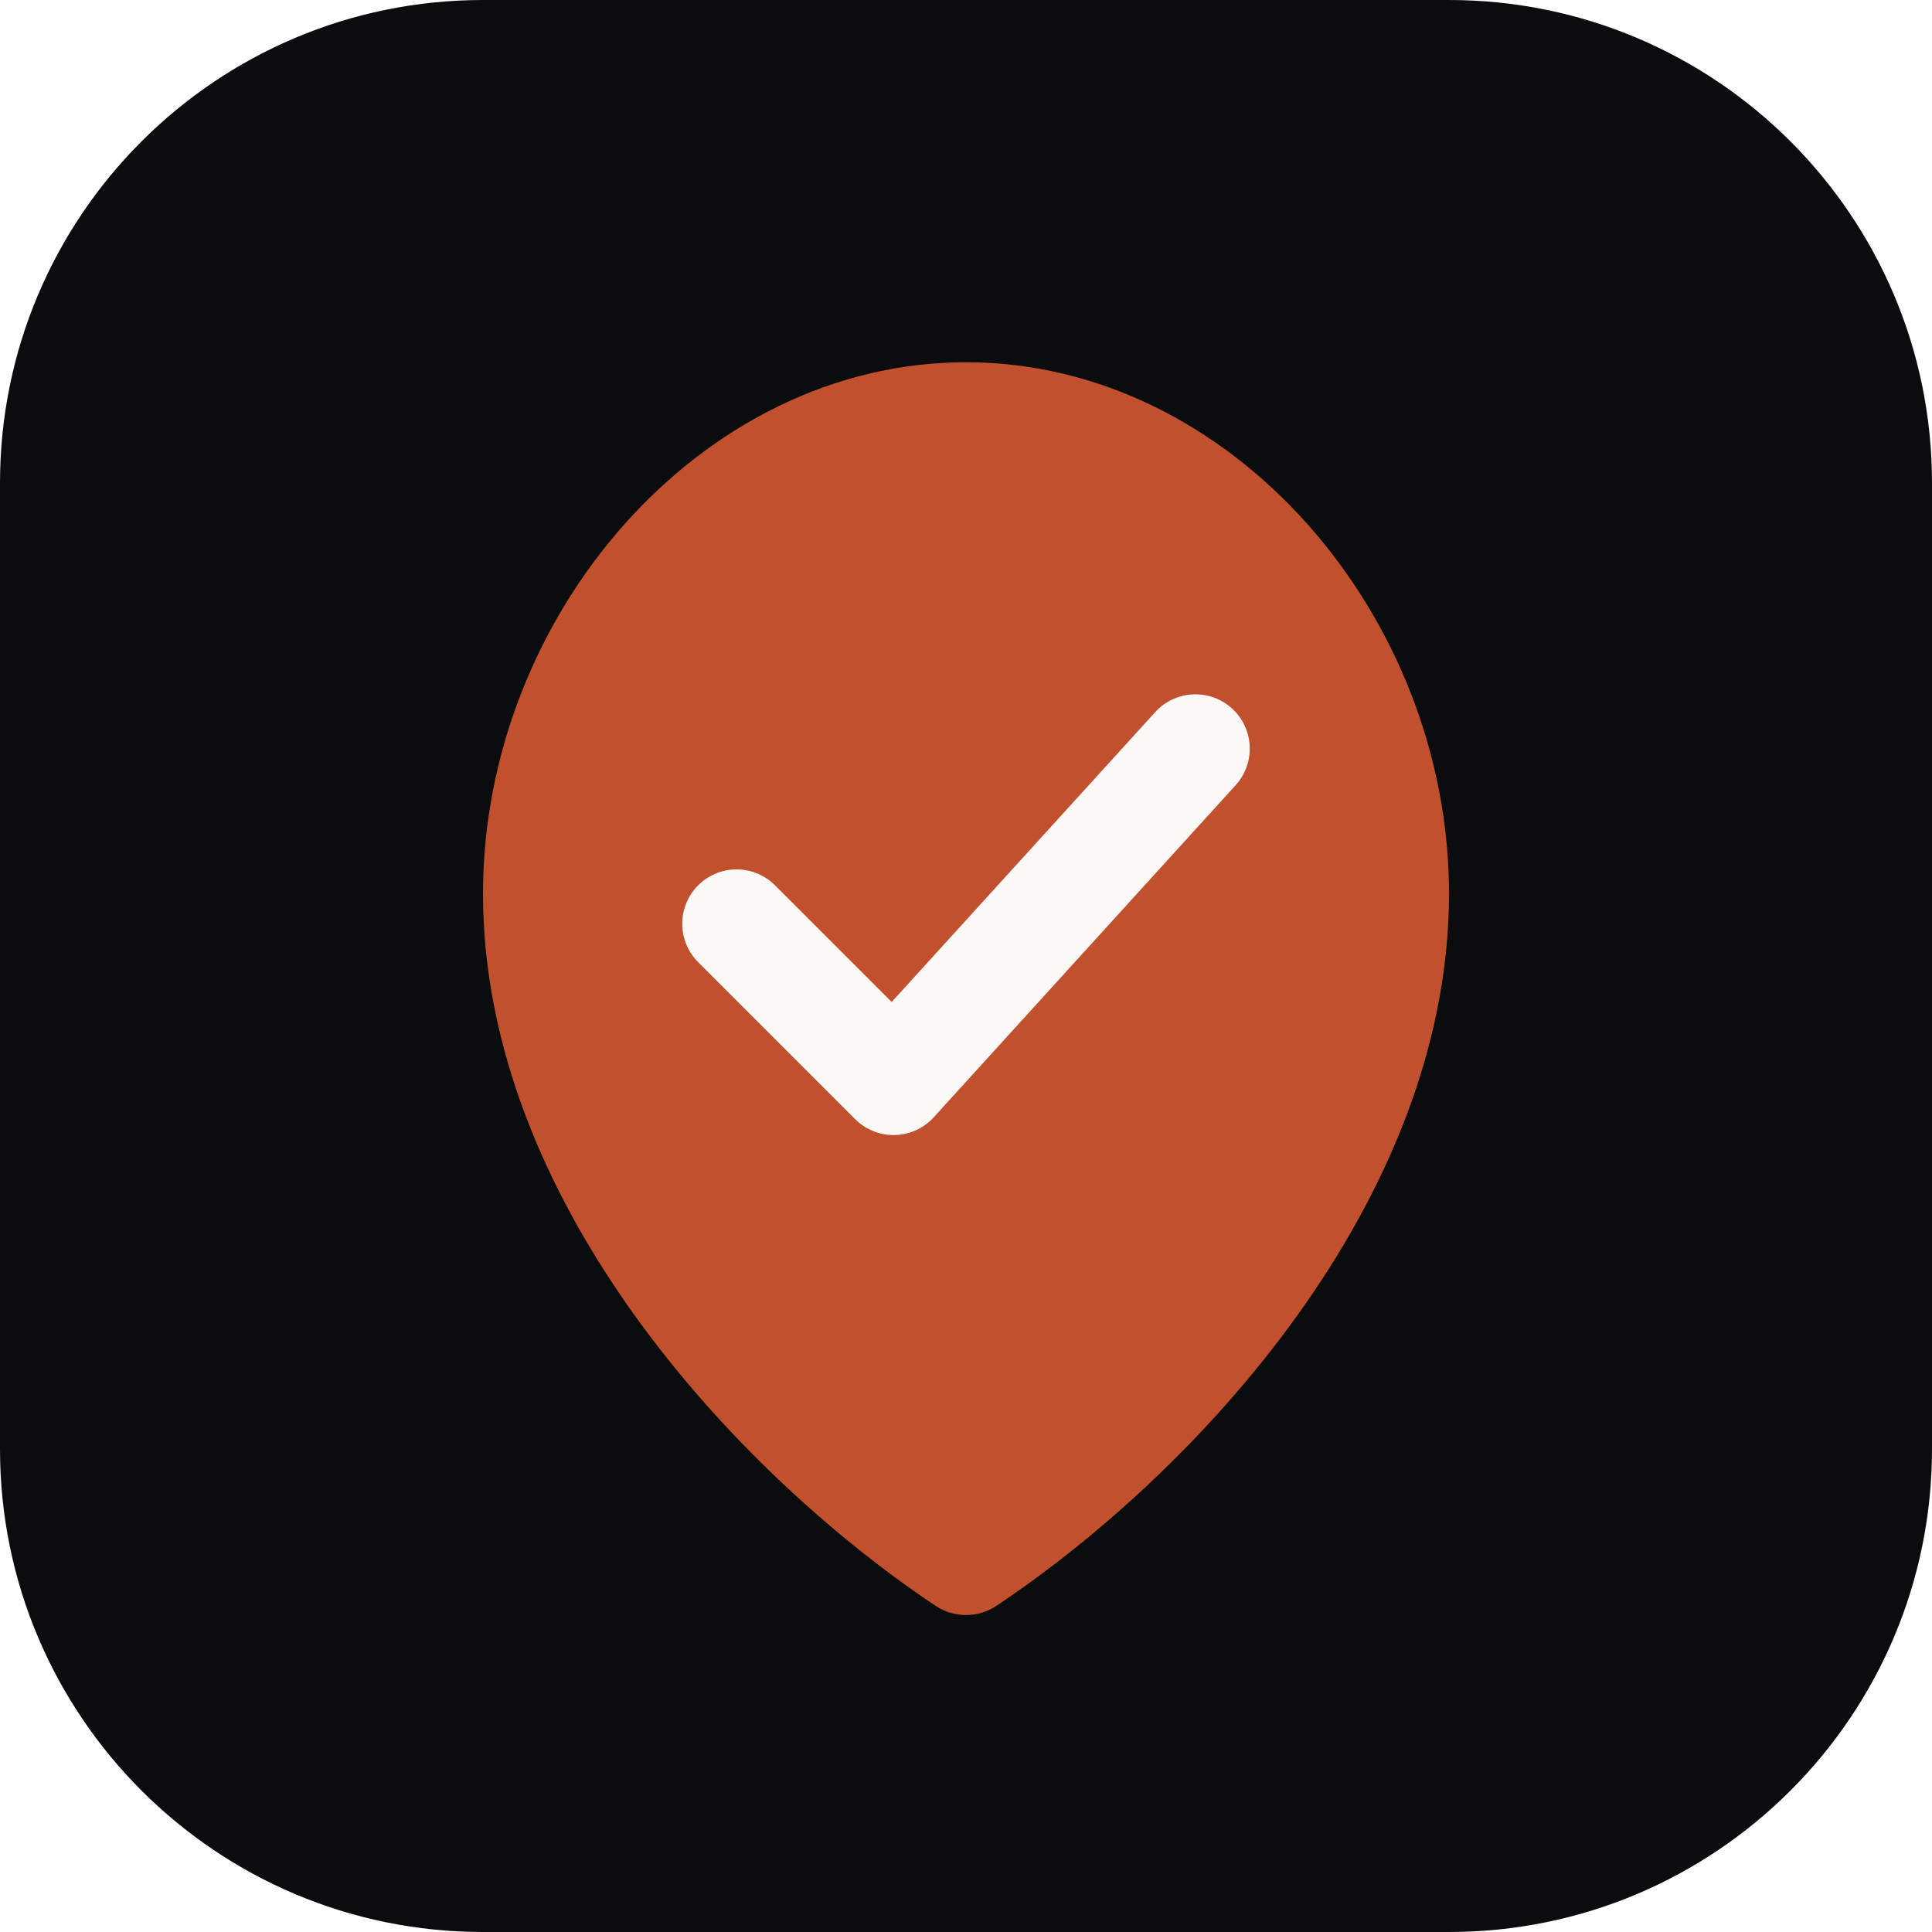
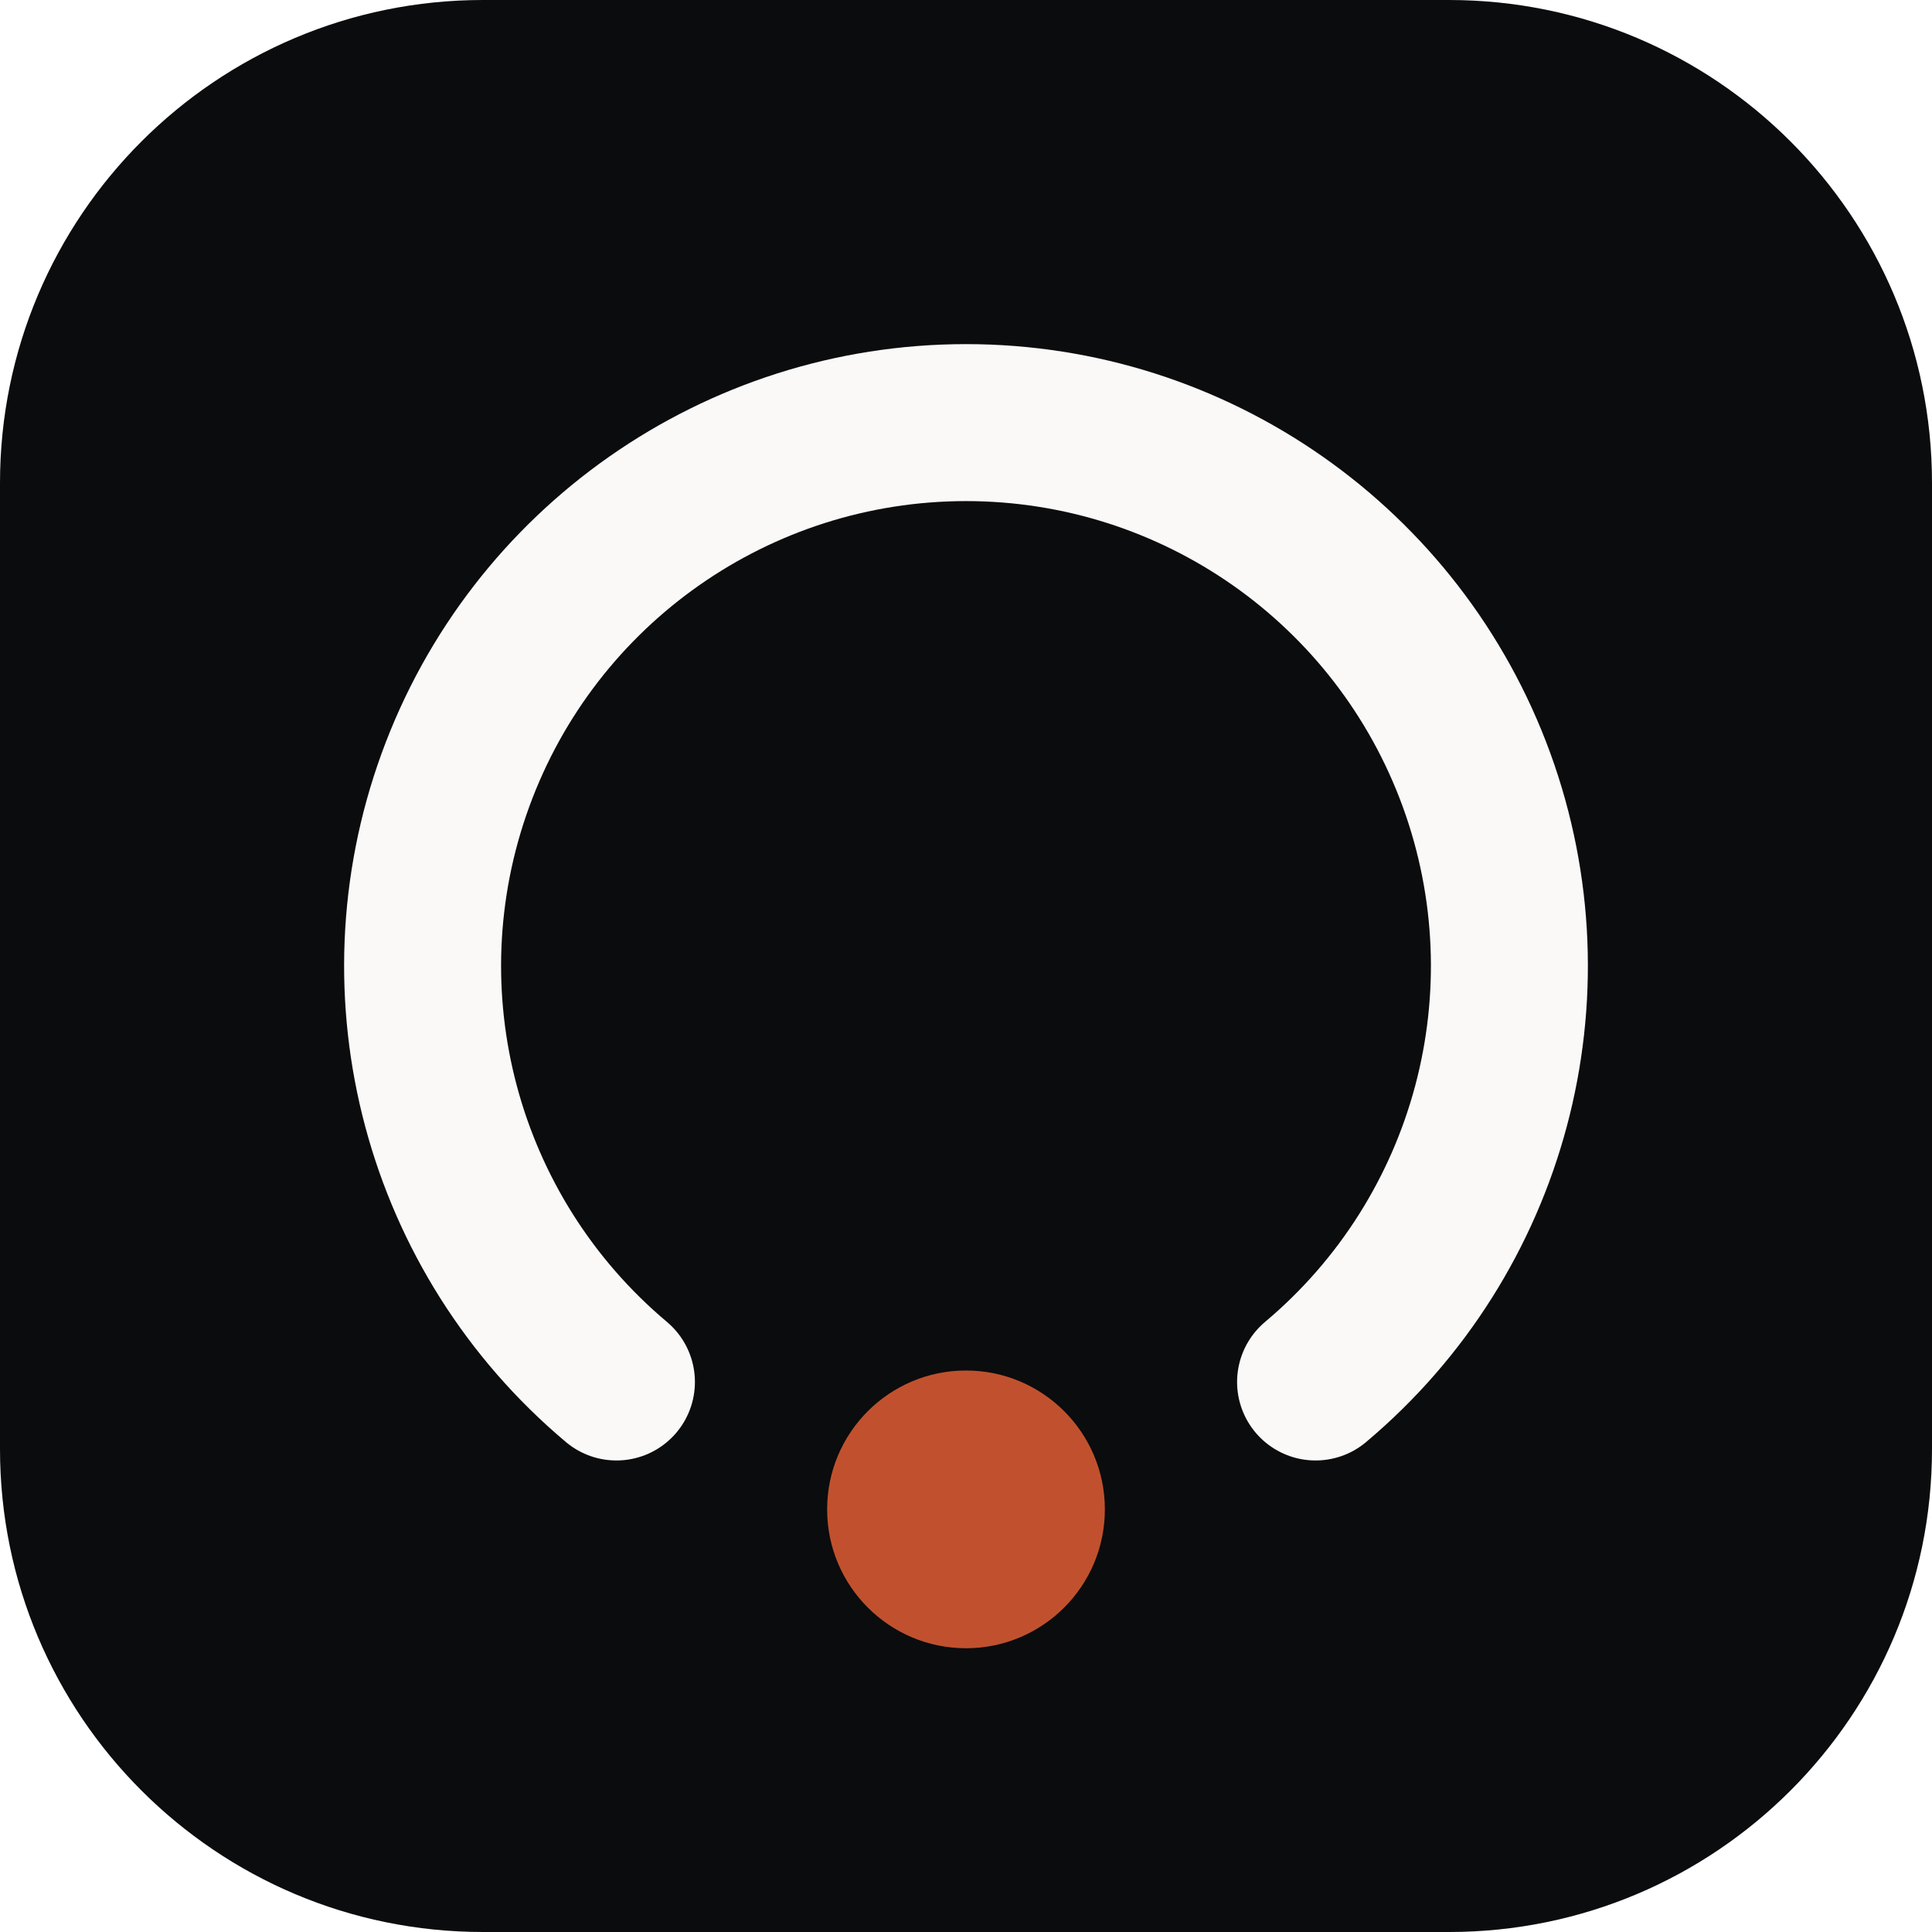
<svg xmlns="http://www.w3.org/2000/svg" width="32" height="32" viewBox="0 0 32 32" fill="none">
  <rect width="32" height="32" rx="8" fill="#0B0C0E" />
-   <path d="M16 6C11.6 6 8 10.2 8 14.8C8 19.9 12.2 24.4 15.5 26.6C15.8 26.8 16.2 26.8 16.5 26.6C19.8 24.4 24 19.9 24 14.8C24 10.2 20.4 6 16 6Z" fill="#C1512E" />
-   <path d="M12.2 15.3L14.8 17.9L19.8 12.4" stroke="#FAF9F7" stroke-width="1.8" stroke-linecap="round" stroke-linejoin="round" />
+   <path d="M10.21,22.89 A9,9 0 1 1 21.79,22.89" stroke="#FAF9F7" stroke-width="2.6" stroke-linecap="round" fill="none" />
+   <circle cx="16" cy="25" r="2.3" fill="#C1512E" />
</svg>
